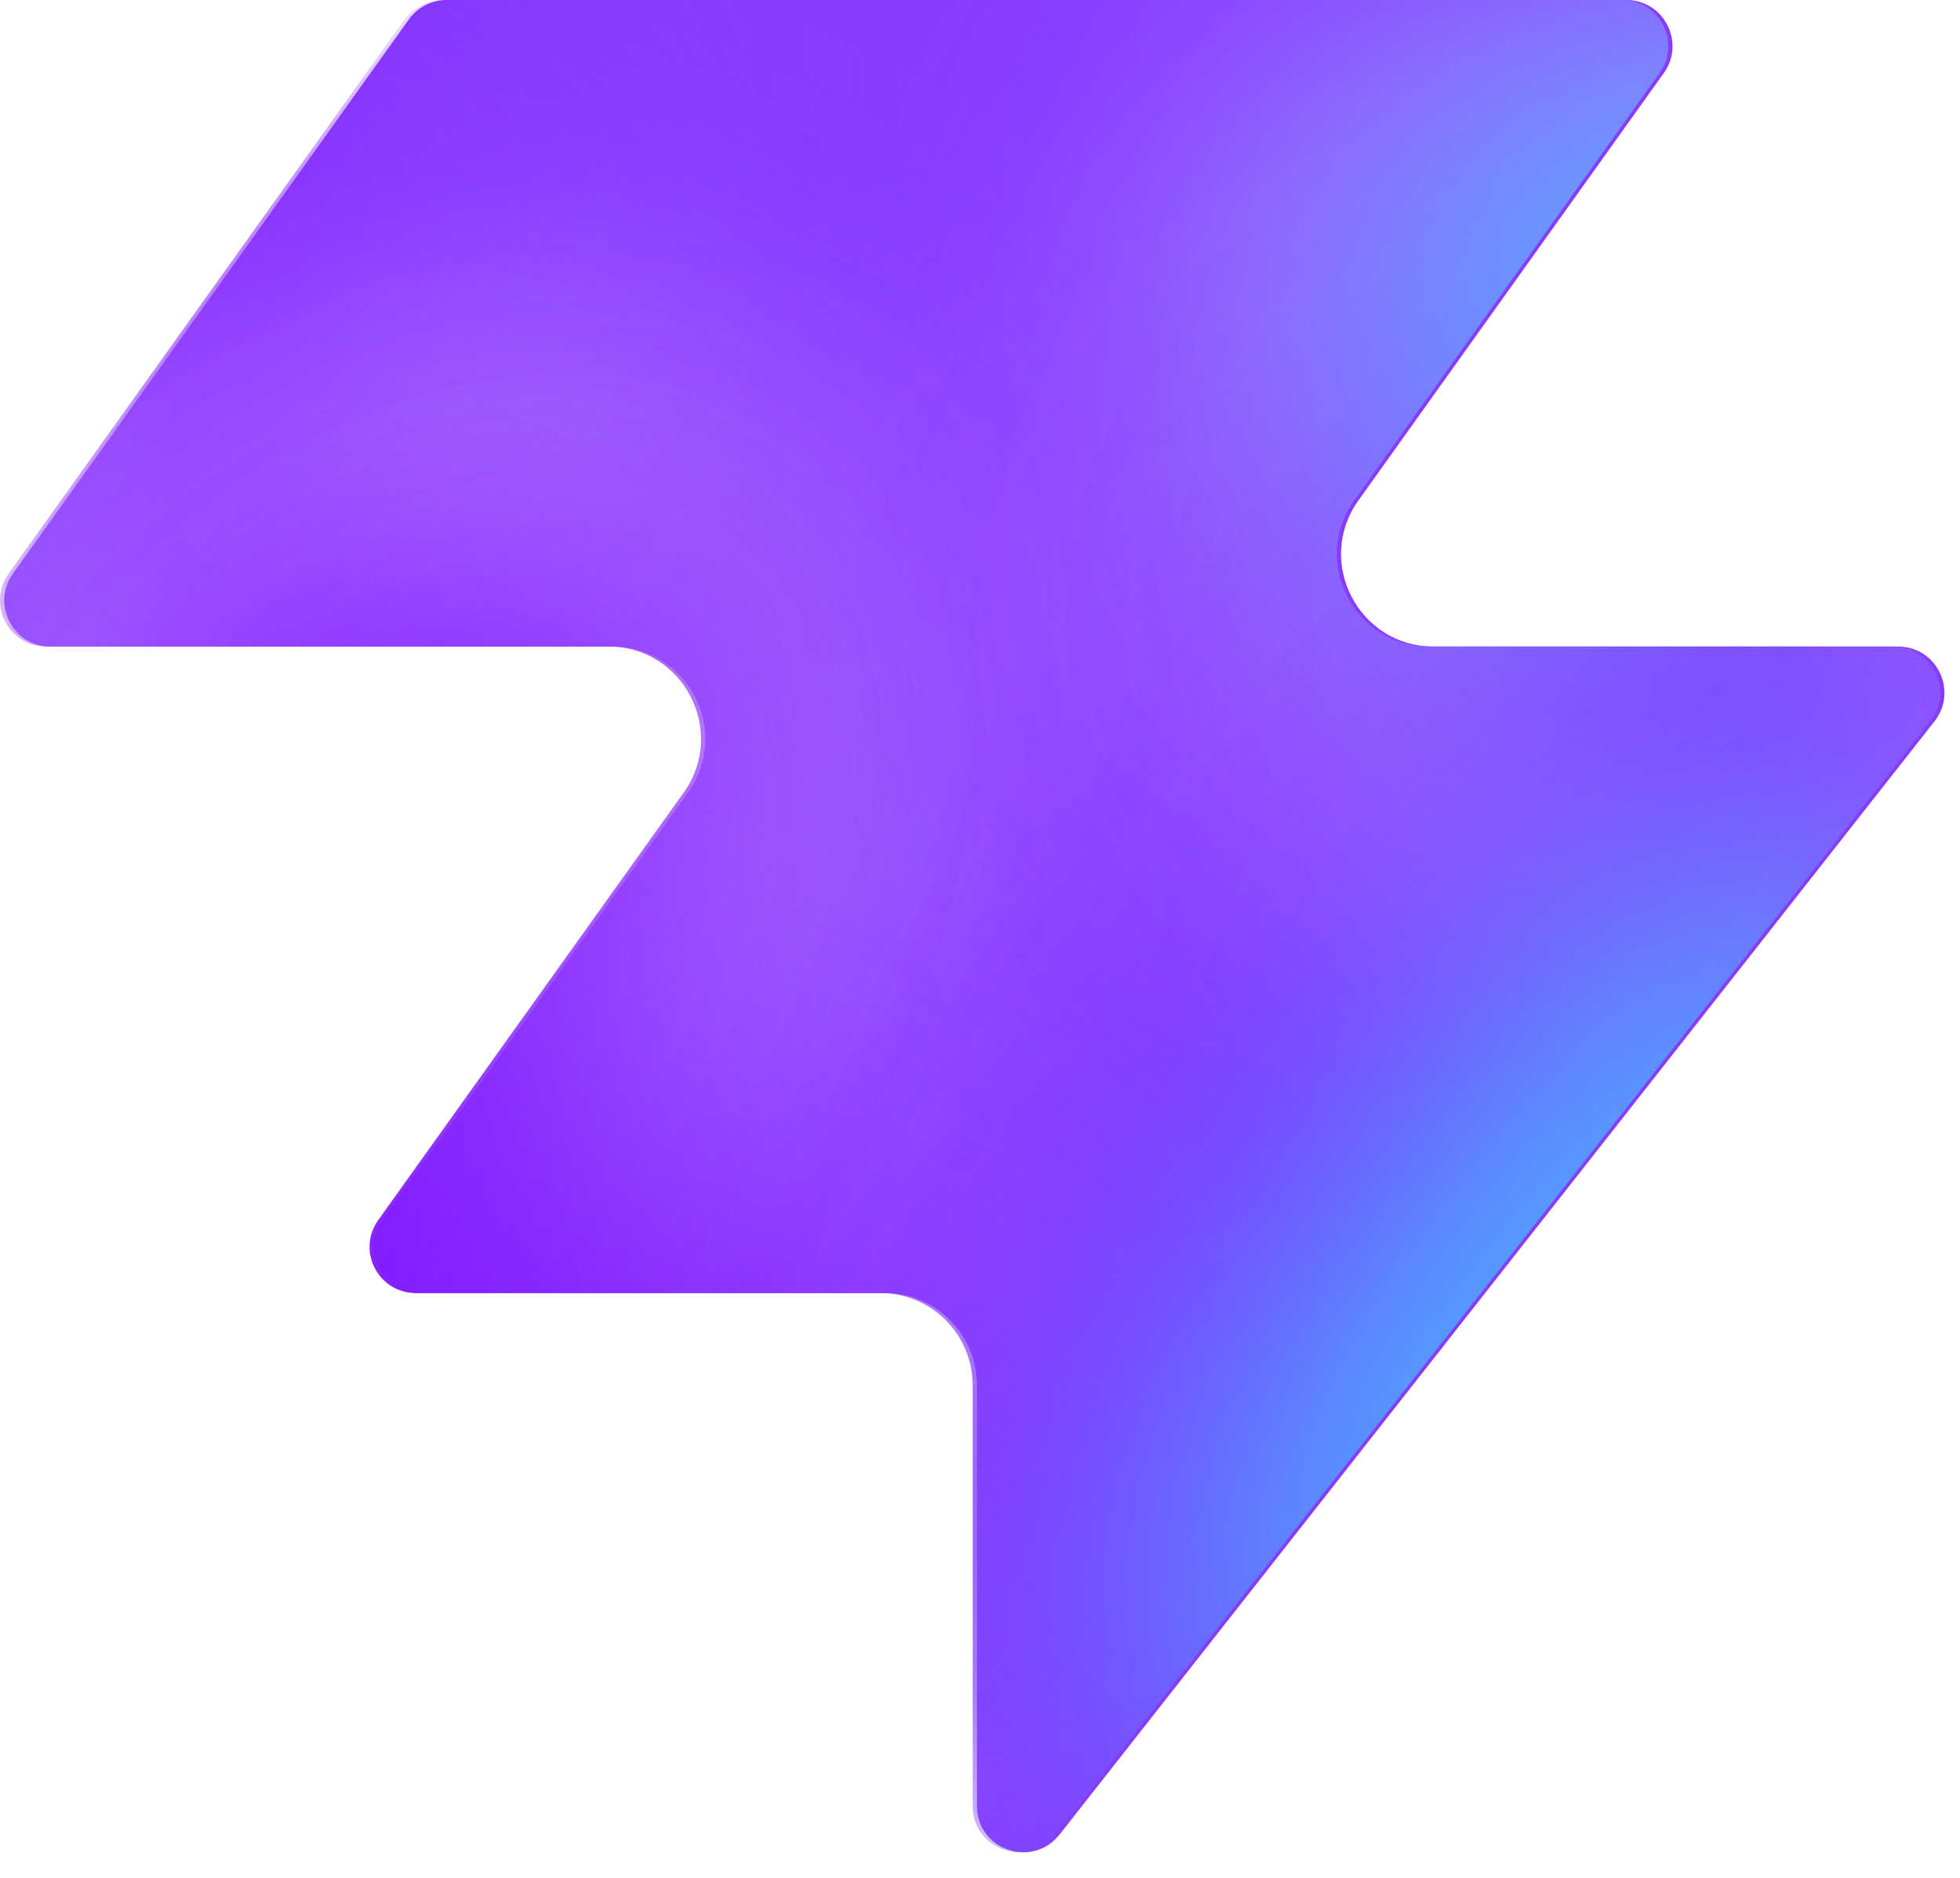
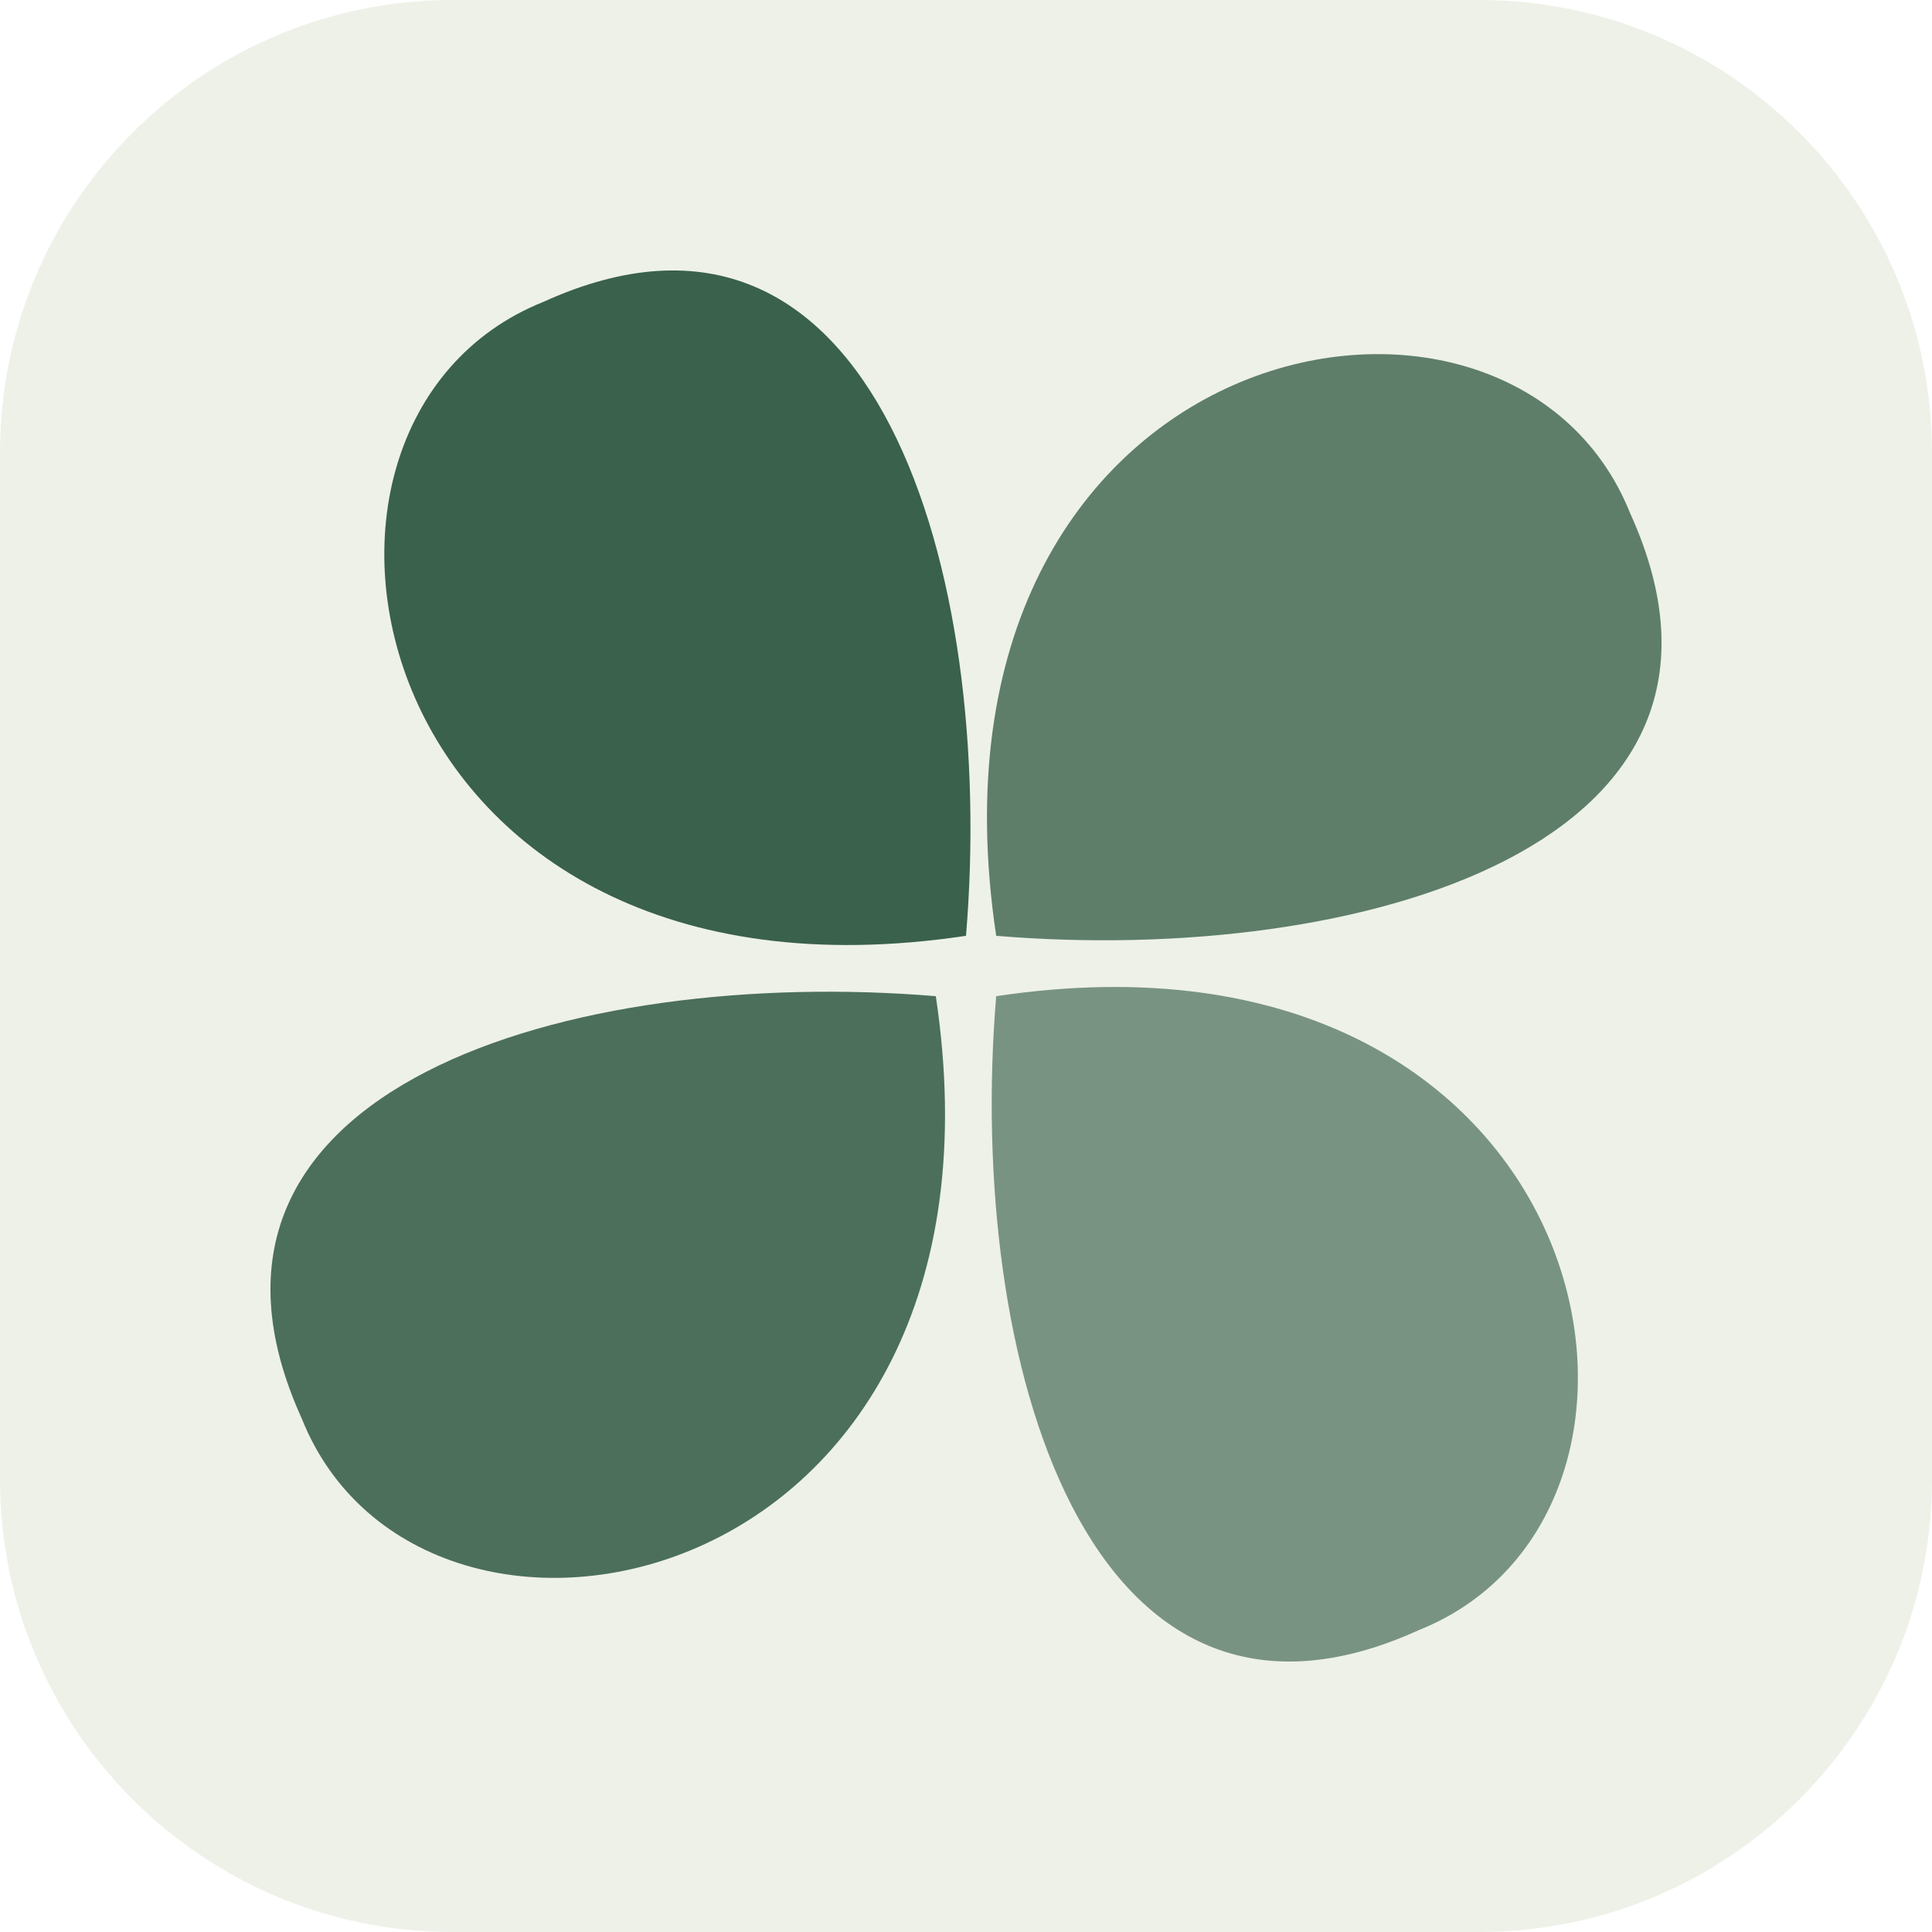
- <svg xmlns="http://www.w3.org/2000/svg" width="48" height="46" fill="none" viewBox="0 0 48 46">
-   <path fill="#863bff" d="M25.946 44.938c-.664.845-2.021.375-2.021-.698V33.937a2.26 2.26 0 0 0-2.262-2.262H10.287c-.92 0-1.456-1.04-.92-1.788l7.48-10.471c1.07-1.497 0-3.578-1.842-3.578H1.237c-.92 0-1.456-1.04-.92-1.788L10.013.474c.214-.297.556-.474.92-.474h28.894c.92 0 1.456 1.04.92 1.788l-7.48 10.471c-1.07 1.498 0 3.579 1.842 3.579h11.377c.943 0 1.473 1.088.89 1.83L25.947 44.94z" style="fill:#863bff;fill:color(display-p3 .525 .23 1);fill-opacity:1" />
-   <mask id="a" width="48" height="46" x="0" y="0" maskUnits="userSpaceOnUse" style="mask-type:alpha">
-     <path fill="#000" d="M25.842 44.938c-.664.844-2.021.375-2.021-.698V33.937a2.26 2.26 0 0 0-2.262-2.262H10.183c-.92 0-1.456-1.04-.92-1.788l7.48-10.471c1.07-1.498 0-3.579-1.842-3.579H1.133c-.92 0-1.456-1.04-.92-1.787L9.91.473c.214-.297.556-.474.92-.474h28.894c.92 0 1.456 1.04.92 1.788l-7.48 10.471c-1.07 1.498 0 3.578 1.842 3.578h11.377c.943 0 1.473 1.088.89 1.832L25.843 44.94z" style="fill:#000;fill-opacity:1" />
-   </mask>
-   <g mask="url(#a)">
-     <g filter="url(#b)">
-       <ellipse cx="5.508" cy="14.704" fill="#ede6ff" rx="5.508" ry="14.704" style="fill:#ede6ff;fill:color(display-p3 .927 .903 1);fill-opacity:1" transform="matrix(.00324 1 1 -.00324 -4.47 31.516)" />
-     </g>
-     <g filter="url(#c)">
-       <ellipse cx="10.399" cy="29.851" fill="#ede6ff" rx="10.399" ry="29.851" style="fill:#ede6ff;fill:color(display-p3 .927 .903 1);fill-opacity:1" transform="matrix(.00324 1 1 -.00324 -39.328 7.883)" />
-     </g>
-     <g filter="url(#d)">
-       <ellipse cx="5.508" cy="30.487" fill="#7e14ff" rx="5.508" ry="30.487" style="fill:#7e14ff;fill:color(display-p3 .492 .077 1);fill-opacity:1" transform="rotate(89.814 -25.913 -14.639)scale(1 -1)" />
-     </g>
-     <g filter="url(#e)">
-       <ellipse cx="5.508" cy="30.599" fill="#7e14ff" rx="5.508" ry="30.599" style="fill:#7e14ff;fill:color(display-p3 .492 .077 1);fill-opacity:1" transform="rotate(89.814 -32.644 -3.334)scale(1 -1)" />
-     </g>
-     <g filter="url(#f)">
-       <ellipse cx="5.508" cy="30.599" fill="#7e14ff" rx="5.508" ry="30.599" style="fill:#7e14ff;fill:color(display-p3 .492 .077 1);fill-opacity:1" transform="matrix(.00324 1 1 -.00324 -34.34 30.47)" />
-     </g>
-     <g filter="url(#g)">
-       <ellipse cx="14.072" cy="22.078" fill="#ede6ff" rx="14.072" ry="22.078" style="fill:#ede6ff;fill:color(display-p3 .927 .903 1);fill-opacity:1" transform="rotate(93.35 24.506 48.493)scale(-1 1)" />
-     </g>
-     <g filter="url(#h)">
-       <ellipse cx="3.47" cy="21.501" fill="#7e14ff" rx="3.47" ry="21.501" style="fill:#7e14ff;fill:color(display-p3 .492 .077 1);fill-opacity:1" transform="rotate(89.009 28.708 47.59)scale(-1 1)" />
-     </g>
-     <g filter="url(#i)">
-       <ellipse cx="3.47" cy="21.501" fill="#7e14ff" rx="3.47" ry="21.501" style="fill:#7e14ff;fill:color(display-p3 .492 .077 1);fill-opacity:1" transform="rotate(89.009 28.708 47.59)scale(-1 1)" />
-     </g>
-     <g filter="url(#j)">
-       <ellipse cx=".387" cy="8.972" fill="#7e14ff" rx="4.407" ry="29.108" style="fill:#7e14ff;fill:color(display-p3 .492 .077 1);fill-opacity:1" transform="rotate(39.51 .387 8.972)" />
-     </g>
-     <g filter="url(#k)">
-       <ellipse cx="47.523" cy="-6.092" fill="#7e14ff" rx="4.407" ry="29.108" style="fill:#7e14ff;fill:color(display-p3 .492 .077 1);fill-opacity:1" transform="rotate(37.892 47.523 -6.092)" />
-     </g>
-     <g filter="url(#l)">
-       <ellipse cx="41.412" cy="6.333" fill="#47bfff" rx="5.971" ry="9.665" style="fill:#47bfff;fill:color(display-p3 .28 .748 1);fill-opacity:1" transform="rotate(37.892 41.412 6.333)" />
-     </g>
-     <g filter="url(#m)">
-       <ellipse cx="-1.879" cy="38.332" fill="#7e14ff" rx="4.407" ry="29.108" style="fill:#7e14ff;fill:color(display-p3 .492 .077 1);fill-opacity:1" transform="rotate(37.892 -1.88 38.332)" />
-     </g>
-     <g filter="url(#n)">
-       <ellipse cx="-1.879" cy="38.332" fill="#7e14ff" rx="4.407" ry="29.108" style="fill:#7e14ff;fill:color(display-p3 .492 .077 1);fill-opacity:1" transform="rotate(37.892 -1.88 38.332)" />
-     </g>
-     <g filter="url(#o)">
-       <ellipse cx="35.651" cy="29.907" fill="#7e14ff" rx="4.407" ry="29.108" style="fill:#7e14ff;fill:color(display-p3 .492 .077 1);fill-opacity:1" transform="rotate(37.892 35.651 29.907)" />
-     </g>
-     <g filter="url(#p)">
-       <ellipse cx="38.418" cy="32.4" fill="#47bfff" rx="5.971" ry="15.297" style="fill:#47bfff;fill:color(display-p3 .28 .748 1);fill-opacity:1" transform="rotate(37.892 38.418 32.4)" />
-     </g>
+ <svg xmlns="http://www.w3.org/2000/svg" viewBox="0 0 64 64">
+   <rect width="64" height="64" rx="15" fill="#eef1e8" />
+   <g fill="#3a614b">
+     <path d="M32 31C12 34 8 14 18 10c11-5 15 9 14 21Z" />
+     <path d="M33 31c-3-20 17-24 21-14 5 11-9 15-21 14Z" opacity=".8" />
+     <path d="M33 33c20-3 24 17 14 21-11 5-15-9-14-21Z" opacity=".65" />
+     <path d="M31 33c3 20-17 24-21 14-5-11 9-15 21-14Z" opacity=".9" />
  </g>
-   <defs>
-     <filter id="b" width="60.045" height="41.654" x="-19.77" y="16.149" color-interpolation-filters="sRGB" filterUnits="userSpaceOnUse">
-       <feFlood flood-opacity="0" result="BackgroundImageFix" />
-       <feBlend in="SourceGraphic" in2="BackgroundImageFix" result="shape" />
-       <feGaussianBlur result="effect1_foregroundBlur_2002_17158" stdDeviation="7.659" />
-     </filter>
-     <filter id="c" width="90.34" height="51.437" x="-54.613" y="-7.533" color-interpolation-filters="sRGB" filterUnits="userSpaceOnUse">
-       <feFlood flood-opacity="0" result="BackgroundImageFix" />
-       <feBlend in="SourceGraphic" in2="BackgroundImageFix" result="shape" />
-       <feGaussianBlur result="effect1_foregroundBlur_2002_17158" stdDeviation="7.659" />
-     </filter>
-     <filter id="d" width="79.355" height="29.4" x="-49.64" y="2.03" color-interpolation-filters="sRGB" filterUnits="userSpaceOnUse">
-       <feFlood flood-opacity="0" result="BackgroundImageFix" />
-       <feBlend in="SourceGraphic" in2="BackgroundImageFix" result="shape" />
-       <feGaussianBlur result="effect1_foregroundBlur_2002_17158" stdDeviation="4.596" />
-     </filter>
-     <filter id="e" width="79.579" height="29.4" x="-45.045" y="20.029" color-interpolation-filters="sRGB" filterUnits="userSpaceOnUse">
-       <feFlood flood-opacity="0" result="BackgroundImageFix" />
-       <feBlend in="SourceGraphic" in2="BackgroundImageFix" result="shape" />
-       <feGaussianBlur result="effect1_foregroundBlur_2002_17158" stdDeviation="4.596" />
-     </filter>
-     <filter id="f" width="79.579" height="29.4" x="-43.513" y="21.178" color-interpolation-filters="sRGB" filterUnits="userSpaceOnUse">
-       <feFlood flood-opacity="0" result="BackgroundImageFix" />
-       <feBlend in="SourceGraphic" in2="BackgroundImageFix" result="shape" />
-       <feGaussianBlur result="effect1_foregroundBlur_2002_17158" stdDeviation="4.596" />
-     </filter>
-     <filter id="g" width="74.749" height="58.852" x="15.756" y="-17.901" color-interpolation-filters="sRGB" filterUnits="userSpaceOnUse">
-       <feFlood flood-opacity="0" result="BackgroundImageFix" />
-       <feBlend in="SourceGraphic" in2="BackgroundImageFix" result="shape" />
-       <feGaussianBlur result="effect1_foregroundBlur_2002_17158" stdDeviation="7.659" />
-     </filter>
-     <filter id="h" width="61.377" height="25.362" x="23.548" y="2.284" color-interpolation-filters="sRGB" filterUnits="userSpaceOnUse">
-       <feFlood flood-opacity="0" result="BackgroundImageFix" />
-       <feBlend in="SourceGraphic" in2="BackgroundImageFix" result="shape" />
-       <feGaussianBlur result="effect1_foregroundBlur_2002_17158" stdDeviation="4.596" />
-     </filter>
-     <filter id="i" width="61.377" height="25.362" x="23.548" y="2.284" color-interpolation-filters="sRGB" filterUnits="userSpaceOnUse">
-       <feFlood flood-opacity="0" result="BackgroundImageFix" />
-       <feBlend in="SourceGraphic" in2="BackgroundImageFix" result="shape" />
-       <feGaussianBlur result="effect1_foregroundBlur_2002_17158" stdDeviation="4.596" />
-     </filter>
-     <filter id="j" width="56.045" height="63.649" x="-27.636" y="-22.853" color-interpolation-filters="sRGB" filterUnits="userSpaceOnUse">
-       <feFlood flood-opacity="0" result="BackgroundImageFix" />
-       <feBlend in="SourceGraphic" in2="BackgroundImageFix" result="shape" />
-       <feGaussianBlur result="effect1_foregroundBlur_2002_17158" stdDeviation="4.596" />
-     </filter>
-     <filter id="k" width="54.814" height="64.646" x="20.116" y="-38.415" color-interpolation-filters="sRGB" filterUnits="userSpaceOnUse">
-       <feFlood flood-opacity="0" result="BackgroundImageFix" />
-       <feBlend in="SourceGraphic" in2="BackgroundImageFix" result="shape" />
-       <feGaussianBlur result="effect1_foregroundBlur_2002_17158" stdDeviation="4.596" />
-     </filter>
-     <filter id="l" width="33.541" height="35.313" x="24.641" y="-11.323" color-interpolation-filters="sRGB" filterUnits="userSpaceOnUse">
-       <feFlood flood-opacity="0" result="BackgroundImageFix" />
-       <feBlend in="SourceGraphic" in2="BackgroundImageFix" result="shape" />
-       <feGaussianBlur result="effect1_foregroundBlur_2002_17158" stdDeviation="4.596" />
-     </filter>
-     <filter id="m" width="54.814" height="64.646" x="-29.286" y="6.009" color-interpolation-filters="sRGB" filterUnits="userSpaceOnUse">
-       <feFlood flood-opacity="0" result="BackgroundImageFix" />
-       <feBlend in="SourceGraphic" in2="BackgroundImageFix" result="shape" />
-       <feGaussianBlur result="effect1_foregroundBlur_2002_17158" stdDeviation="4.596" />
-     </filter>
-     <filter id="n" width="54.814" height="64.646" x="-29.286" y="6.009" color-interpolation-filters="sRGB" filterUnits="userSpaceOnUse">
-       <feFlood flood-opacity="0" result="BackgroundImageFix" />
-       <feBlend in="SourceGraphic" in2="BackgroundImageFix" result="shape" />
-       <feGaussianBlur result="effect1_foregroundBlur_2002_17158" stdDeviation="4.596" />
-     </filter>
-     <filter id="o" width="54.814" height="64.646" x="8.244" y="-2.416" color-interpolation-filters="sRGB" filterUnits="userSpaceOnUse">
-       <feFlood flood-opacity="0" result="BackgroundImageFix" />
-       <feBlend in="SourceGraphic" in2="BackgroundImageFix" result="shape" />
-       <feGaussianBlur result="effect1_foregroundBlur_2002_17158" stdDeviation="4.596" />
-     </filter>
-     <filter id="p" width="39.409" height="43.623" x="18.713" y="10.588" color-interpolation-filters="sRGB" filterUnits="userSpaceOnUse">
-       <feFlood flood-opacity="0" result="BackgroundImageFix" />
-       <feBlend in="SourceGraphic" in2="BackgroundImageFix" result="shape" />
-       <feGaussianBlur result="effect1_foregroundBlur_2002_17158" stdDeviation="4.596" />
-     </filter>
-   </defs>
</svg>
